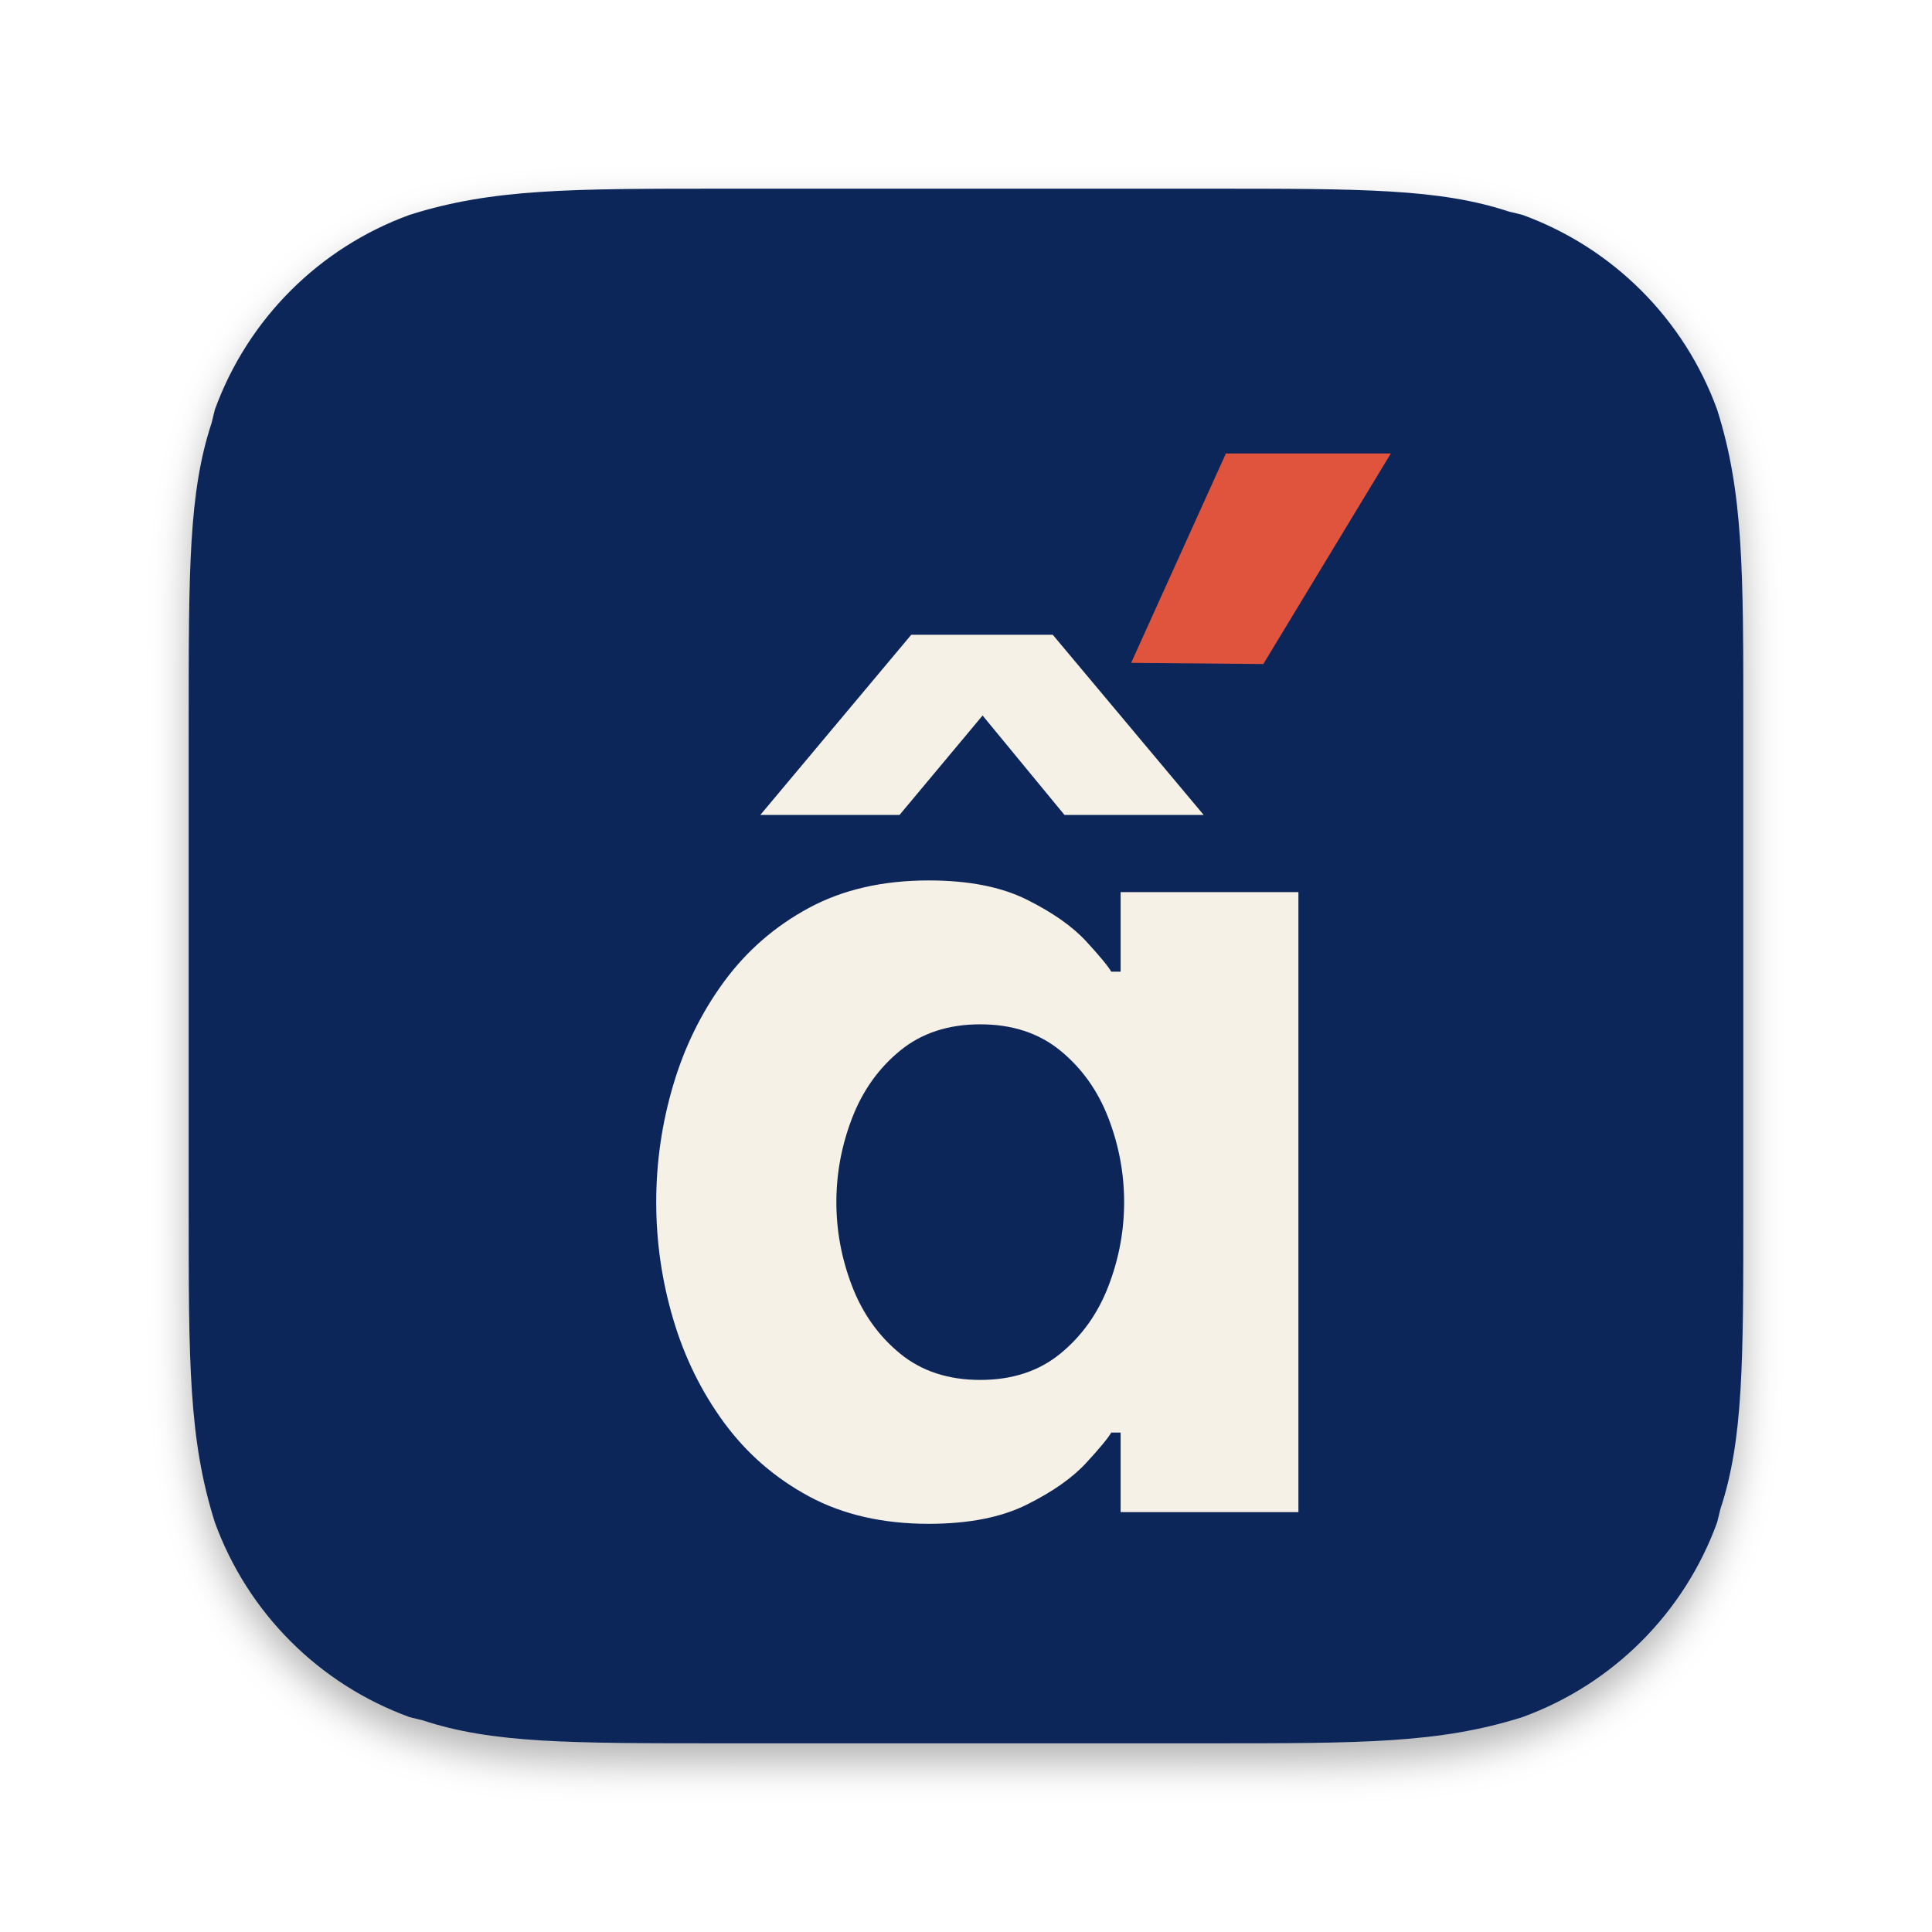
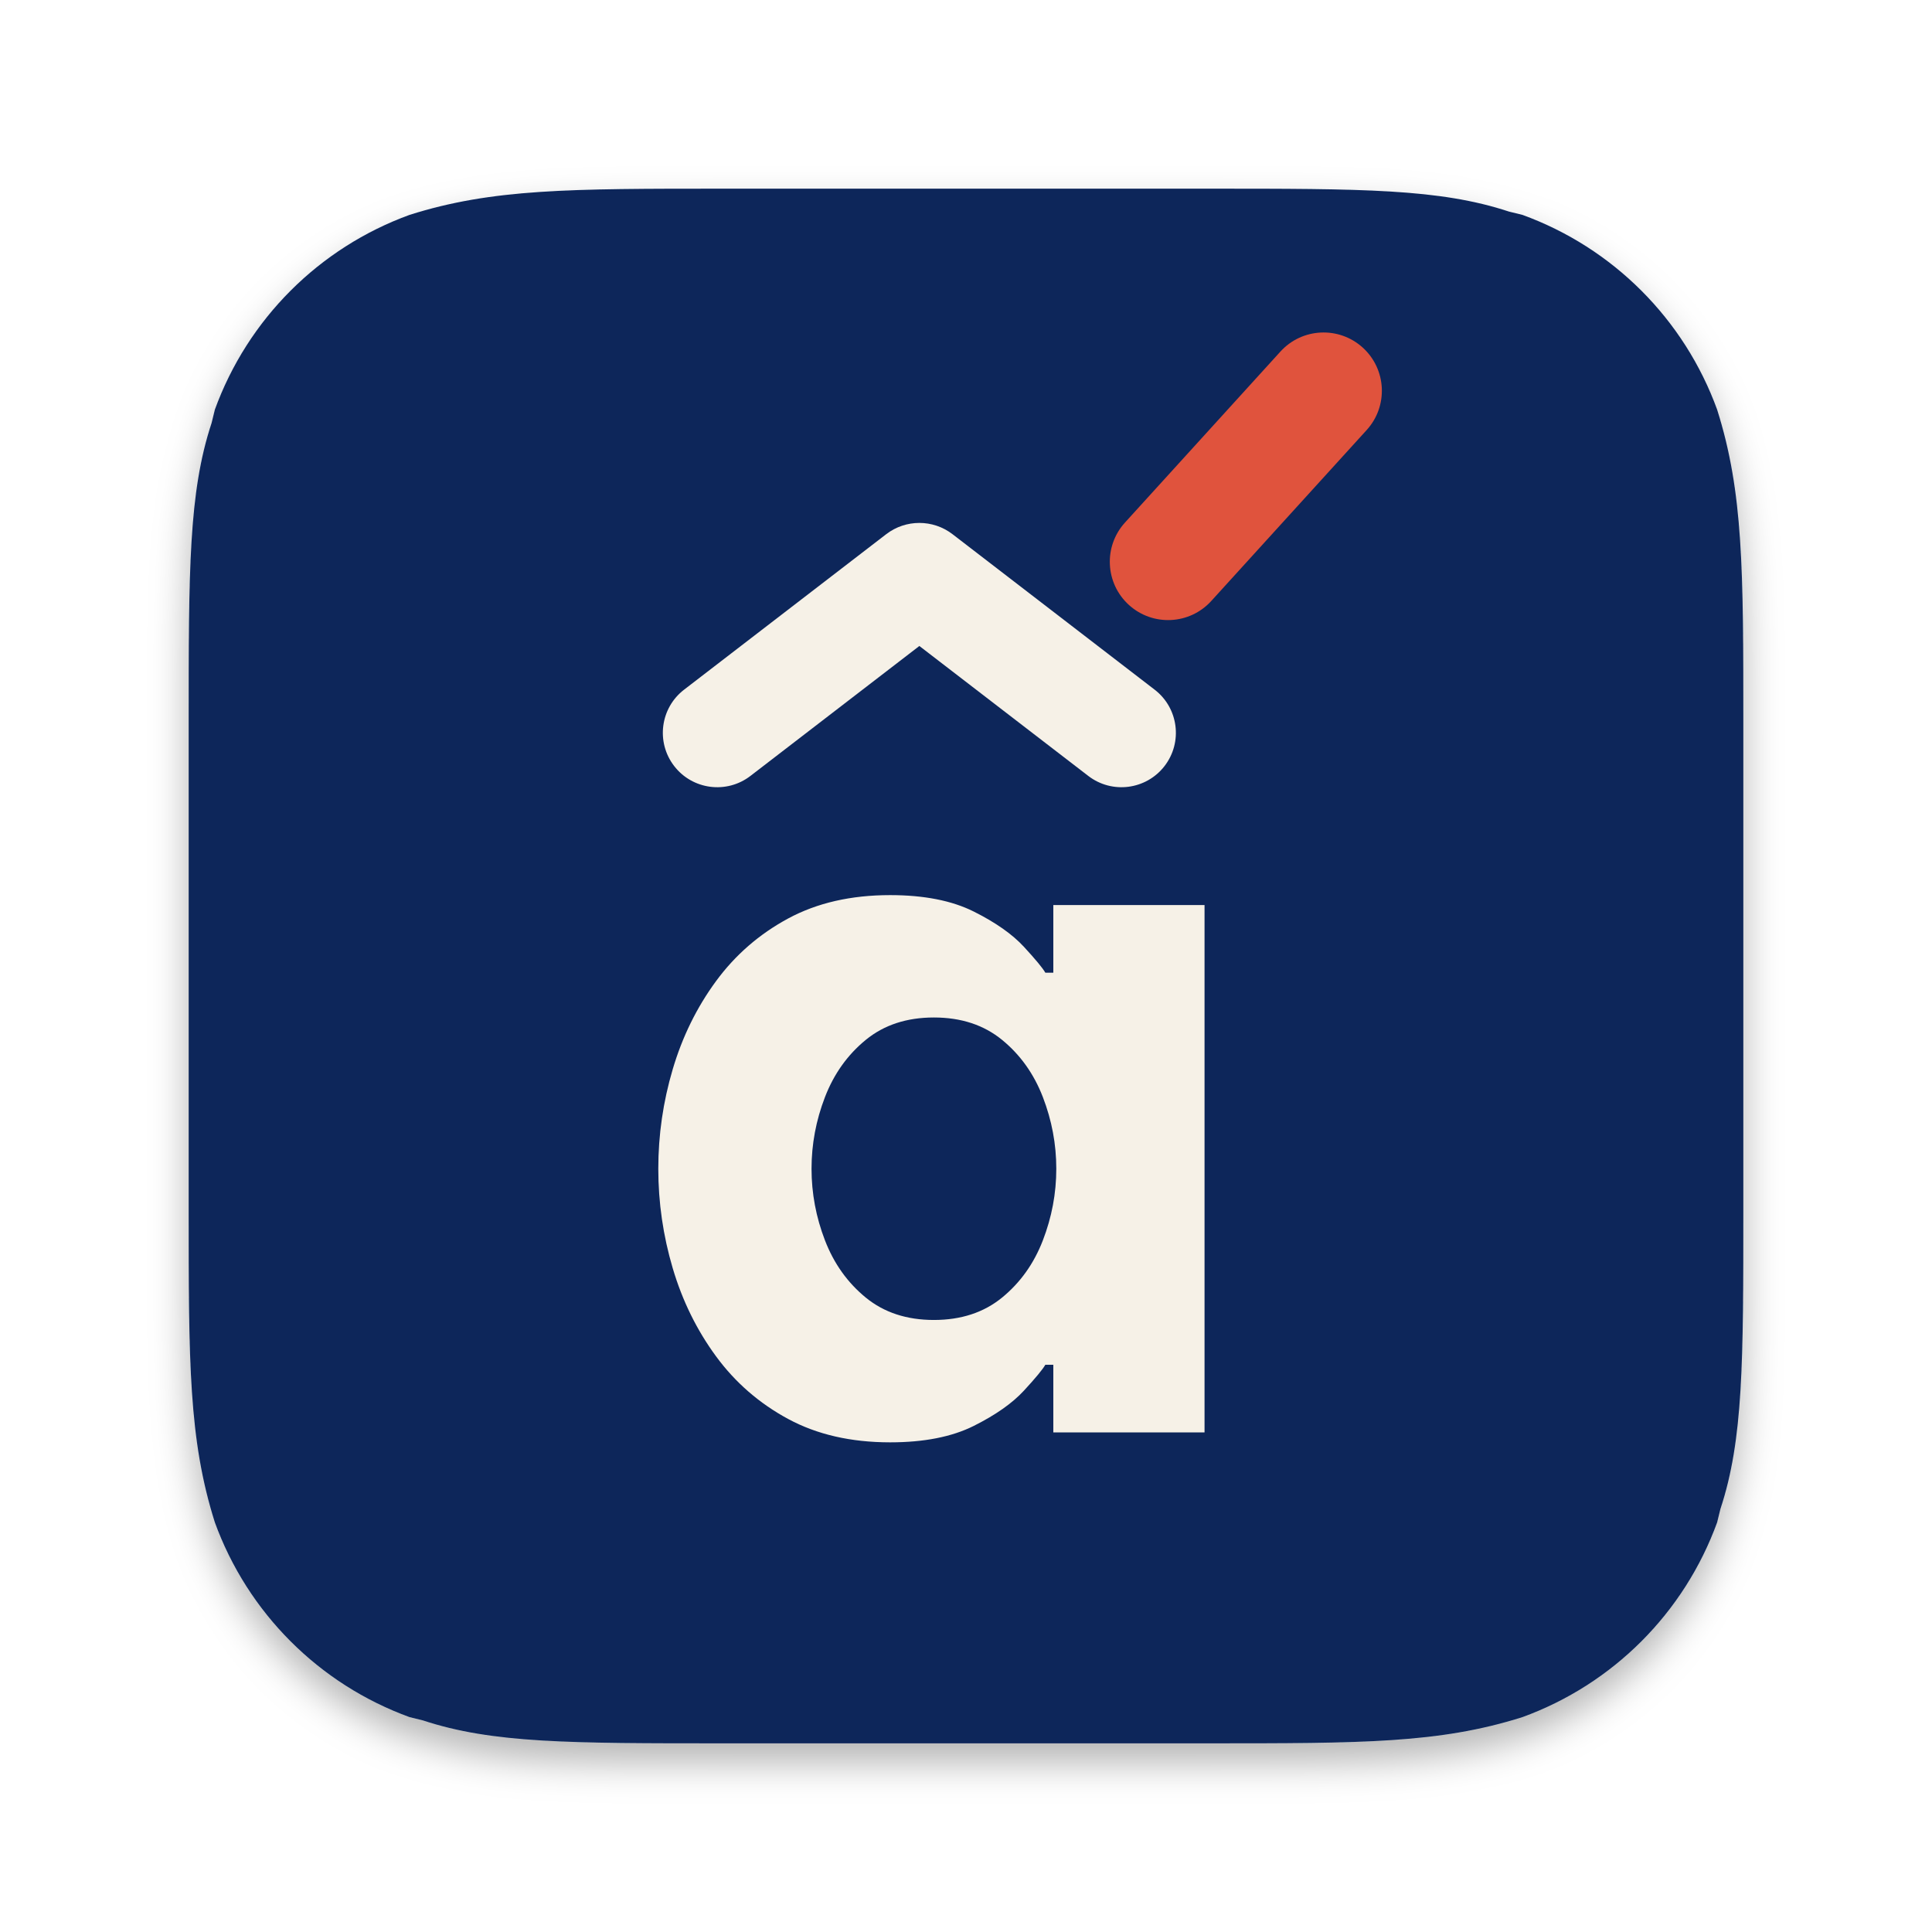
<svg xmlns="http://www.w3.org/2000/svg" width="1024" height="1024" viewBox="0 0 1024 1024">
  <defs>
    <filter id="shadow" x="-10%" y="-10%" width="120%" height="125%">
      <feDropShadow dx="0" dy="10" stdDeviation="10" flood-color="#000" flood-opacity="0.3" />
    </filter>
  </defs>
  <path id="plate" fill="#10285A" filter="url(#shadow)" d="M383.41 100 L640.59 100 C722.19 100 763 100 799.79 112.14 L806.92 113.89 C854.88 131.34 892.66 169.12 910.11 217.08 C924 261 924 301.81 924 383.41 L924 640.59 C924 722.19 924 763 911.86 799.79 L910.11 806.92 C892.66 854.88 854.88 892.66 806.92 910.11 C763 924 722.19 924 640.59 924 L383.41 924 C301.81 924 261 924 224.21 911.86 L217.08 910.11 C169.12 892.66 131.34 854.88 113.89 806.92 C100 763 100 722.19 100 640.59 L100 383.41 C100 301.81 100 261 112.14 224.21 L113.89 217.08 C131.34 169.12 169.12 131.34 217.08 113.89 C261 100 301.81 100 383.41 100 Z" />
-   <path id="a" fill="#F6F1E7" d="M492.27 466.65 Q523.89 466.65 544.35 476.88 Q564.81 487.11 575.66 498.89 Q586.51 510.67 588.99 515.01 L593.95 515.01 L593.95 472.85 L688.19 472.85 L688.19 801.45 L593.95 801.45 L593.95 759.29 L588.99 759.29 Q586.51 763.63 575.66 775.41 Q564.81 787.19 544.35 797.42 Q523.89 807.65 492.27 807.65 Q455.69 807.65 428.72 793.08 Q401.75 778.51 383.77 754.02 Q365.79 729.53 356.8 699.15 Q347.81 668.77 347.81 637.15 Q347.81 605.53 356.8 575.15 Q365.79 544.77 383.77 520.28 Q401.75 495.79 428.72 481.22 Q455.69 466.65 492.27 466.65 Z M519.55 542.91 Q494.13 542.91 477.08 556.86 Q460.03 570.81 451.66 592.51 Q443.29 614.21 443.29 637.15 Q443.29 660.09 451.66 681.79 Q460.03 703.49 477.08 717.44 Q494.13 731.39 519.55 731.39 Q544.97 731.39 562.02 717.44 Q579.07 703.49 587.44 681.79 Q595.81 660.09 595.81 637.15 Q595.81 614.21 587.44 592.51 Q579.07 570.81 562.02 556.86 Q544.97 542.91 519.55 542.91 Z" />
-   <path id="circumflex" fill="#F6F1E7" d="M402.99 431.93 L482.97 336.45 L557.99 336.45 L637.97 431.93 L564.19 431.93 L520.79 379.23 L476.77 431.93 Z" />
-   <path id="acute" fill="#E0533D" d="M669.59 351.95 L599.53 351.33 L649.75 240.35 L737.17 240.35 Z" />
+   <path id="a" fill="#F6F1E7" d="M471.79 474.43 Q498.68 474.43 516.09 483.13 Q533.49 491.83 542.72 501.85 Q551.95 511.87 554.06 515.56 L558.28 515.56 L558.28 479.7 L638.43 479.7 L638.43 759.2 L558.28 759.2 L558.28 723.34 L554.06 723.34 Q551.95 727.03 542.72 737.05 Q533.49 747.07 516.09 755.77 Q498.68 764.47 471.79 764.47 Q440.67 764.47 417.73 752.08 Q394.79 739.69 379.5 718.86 Q364.21 698.03 356.56 672.19 Q348.91 646.34 348.91 619.45 Q348.91 592.55 356.56 566.71 Q364.21 540.87 379.5 520.04 Q394.79 499.21 417.73 486.82 Q440.67 474.43 471.79 474.43 Z M494.99 539.29 Q473.37 539.29 458.87 551.16 Q444.37 563.02 437.25 581.48 Q430.13 599.94 430.13 619.45 Q430.13 638.96 437.25 657.42 Q444.37 675.88 458.87 687.74 Q473.37 699.61 494.99 699.61 Q516.61 699.61 531.12 687.74 Q545.62 675.88 552.74 657.42 Q559.86 638.96 559.86 619.45 Q559.86 599.94 552.74 581.48 Q545.62 563.02 531.12 551.16 Q516.61 539.29 494.99 539.29 Z" />
+   <path id="circumflex" fill="#F6F1E7" d="M397.74 411.26 L504.86 328.86 L469.7 328.86 L576.82 411.26 C589.44 420.97 607.55 418.61 617.26 405.98 C626.97 393.36 624.61 375.25 611.98 365.54 L504.86 283.14 C494.5 275.17 480.06 275.17 469.7 283.14 L362.58 365.54 C349.95 375.25 347.59 393.36 357.3 405.98 C367.01 418.61 385.12 420.97 397.74 411.26 Z" />
+   <path id="acute" fill="#E0533D" d="M641.98 318.55 L724.38 227.91 C735.86 215.28 734.93 195.74 722.31 184.26 C709.68 172.78 690.14 173.71 678.66 186.33 L596.26 276.97 C584.78 289.6 585.71 309.14 598.33 320.62 C610.96 332.1 630.5 331.17 641.98 318.55 Z" />
</svg>
